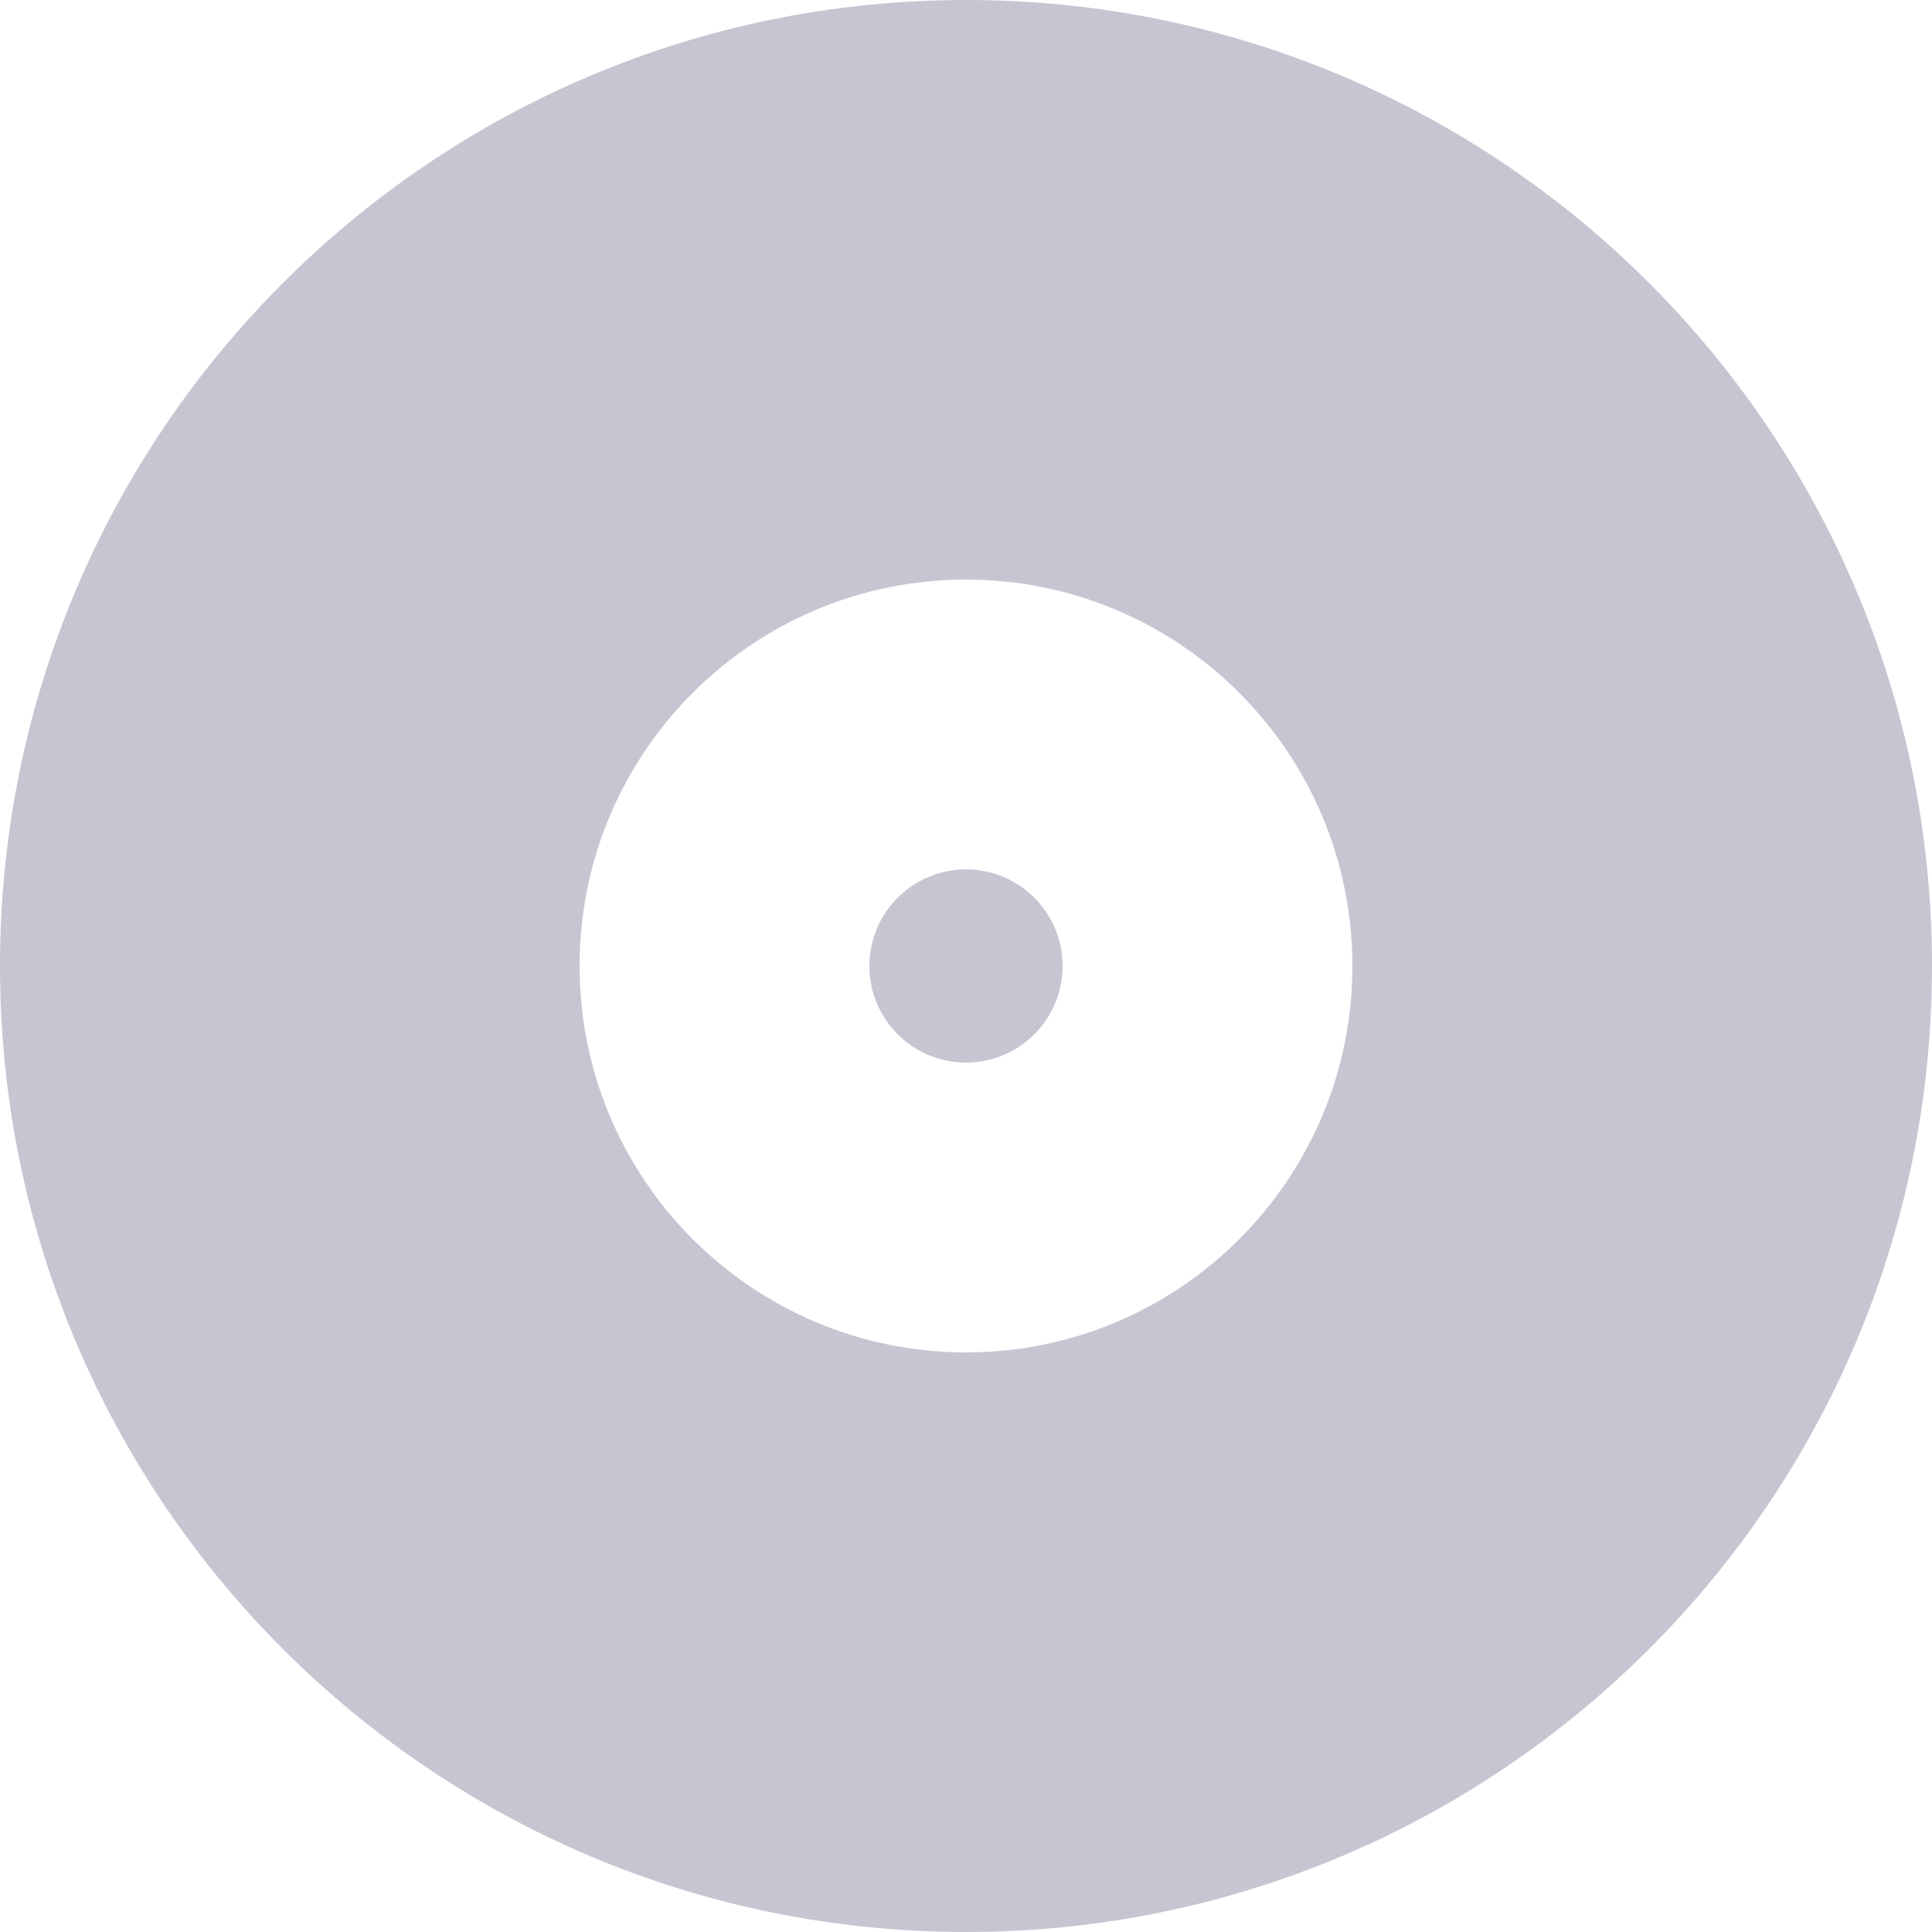
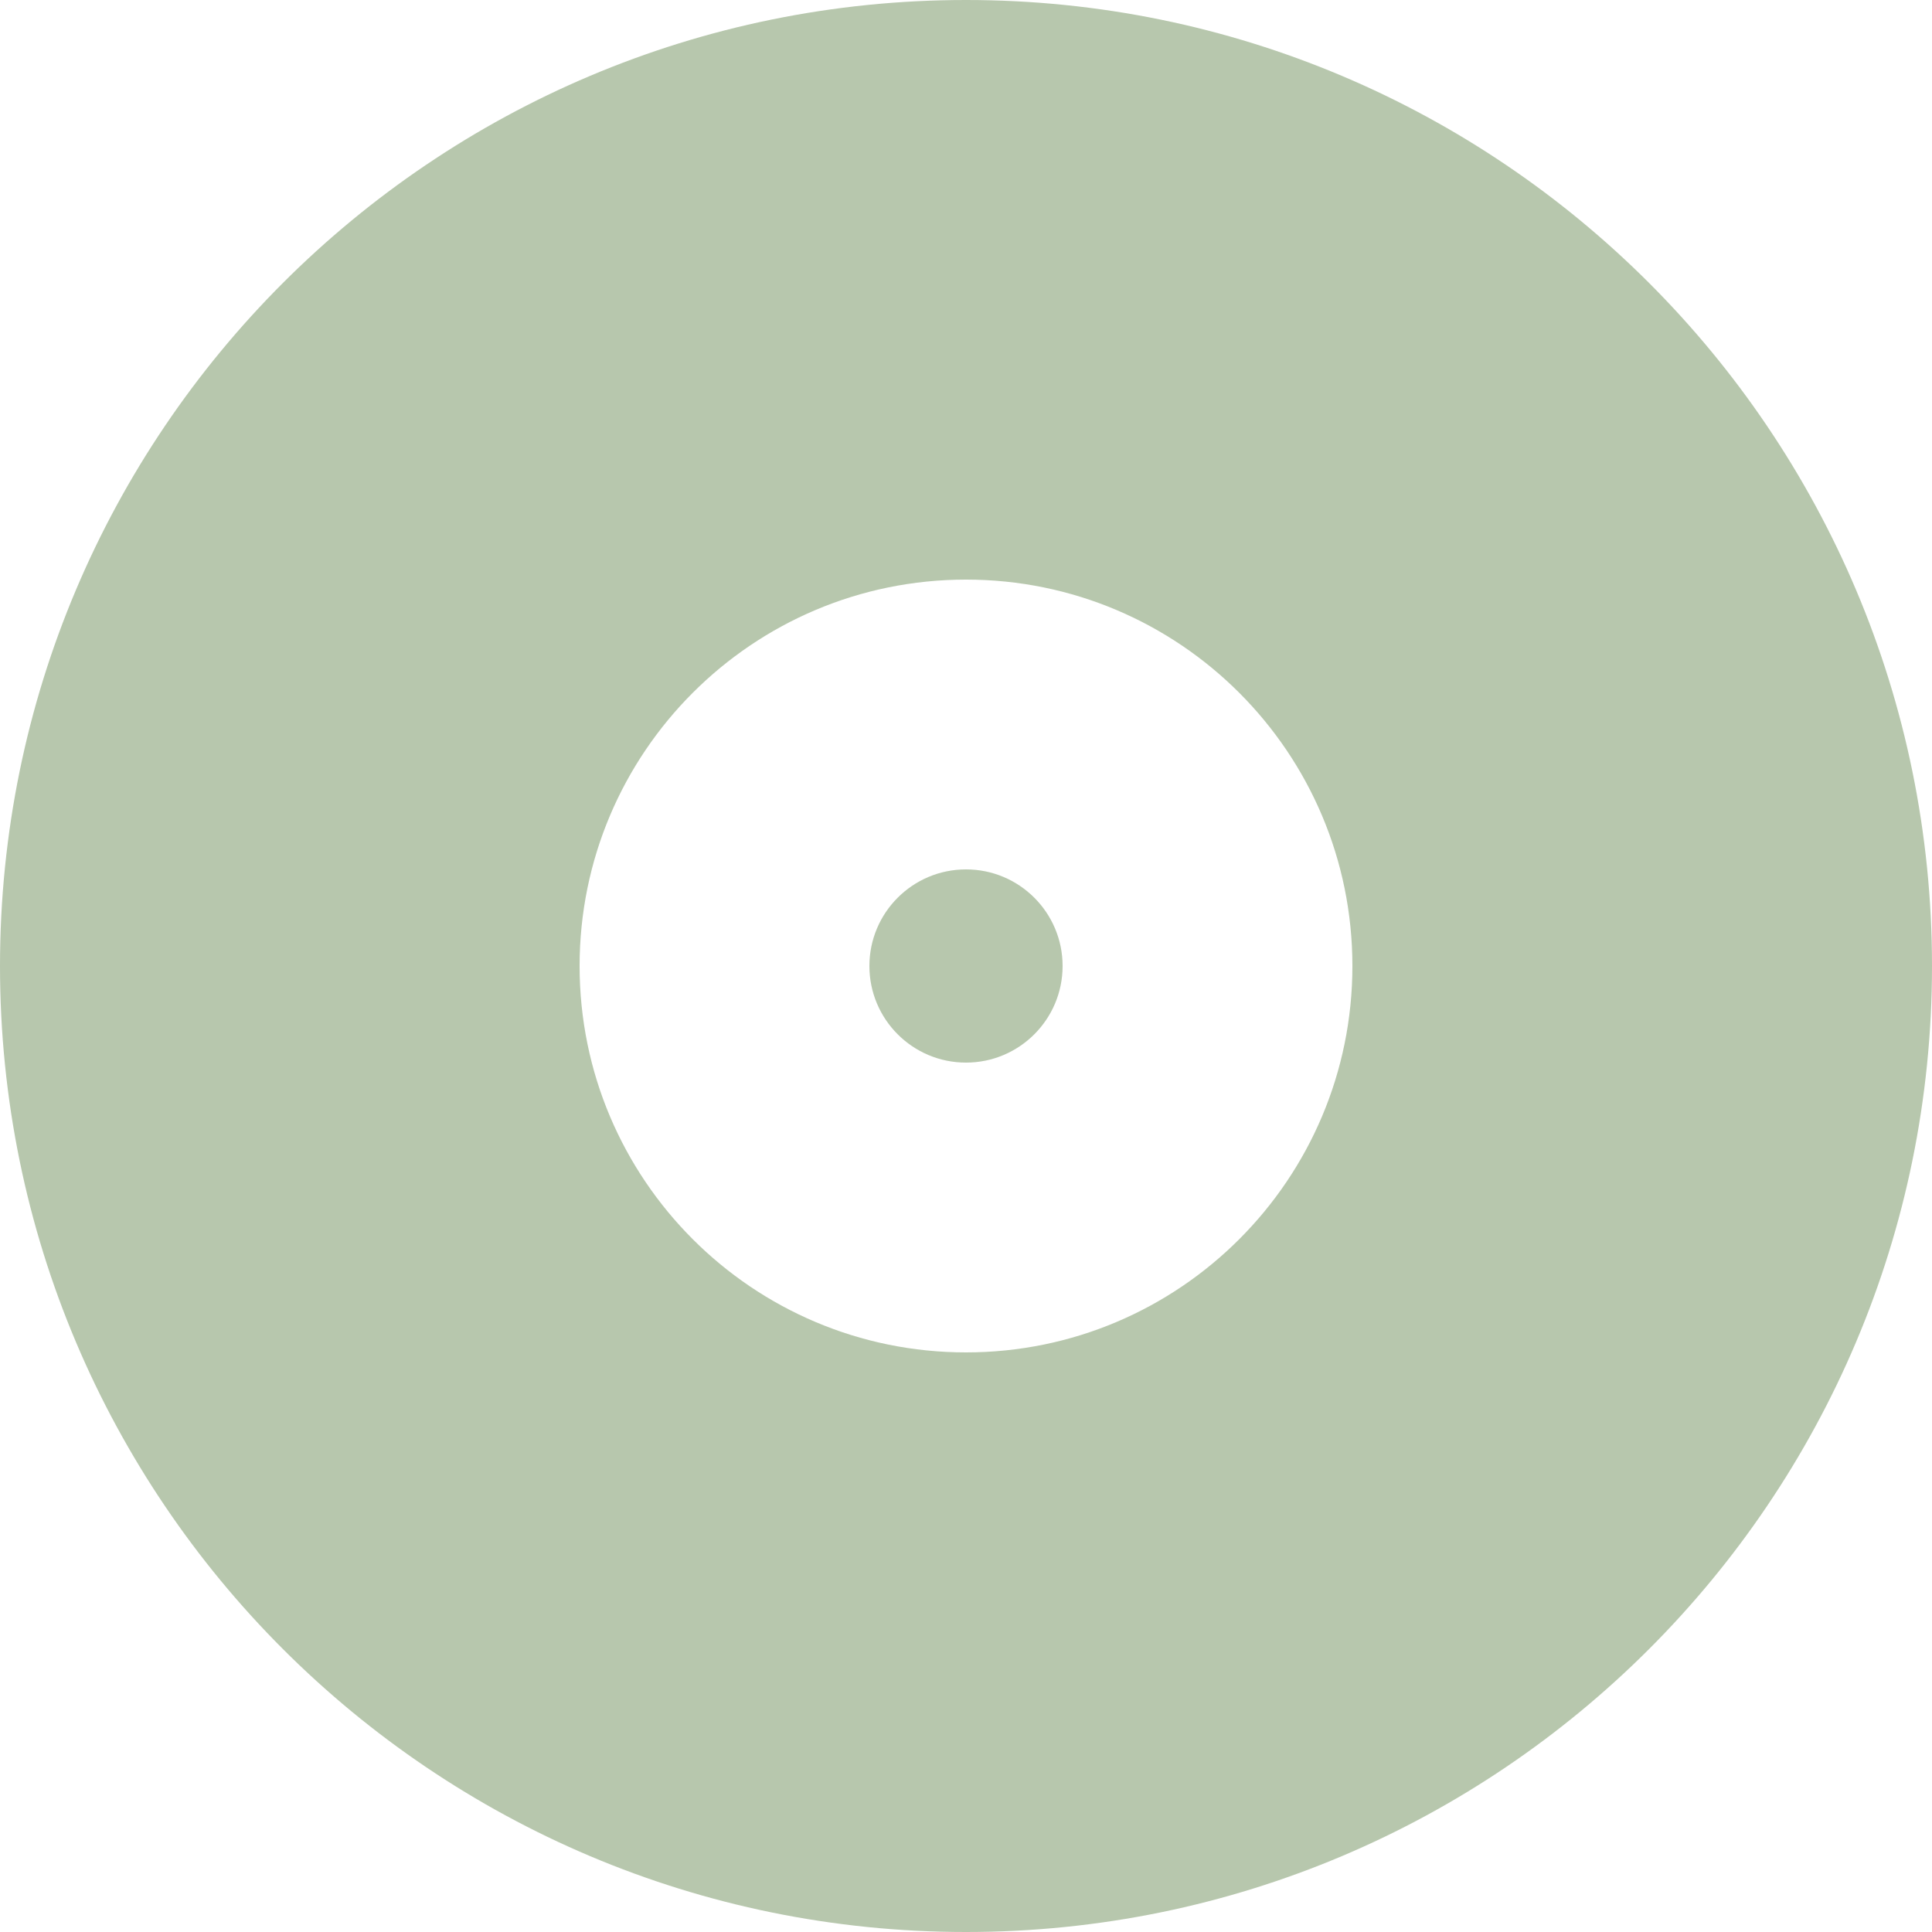
- <svg xmlns="http://www.w3.org/2000/svg" width="20" height="20" version="1.1" fill="#c6c6d2">
-   <path d="m10 0a10 10 0 0 0-10 10 10 10 0 0 0 10 10 10 10 0 0 0 10-10 10 10 0 0 0-10-10zm0 6a4 4 0 0 1 4 4 4 4 0 0 1-4 4 4 4 0 0 1-4-4 4 4 0 0 1 4-4z" fill="#c6c6d2" />
-   <path d="m11 10a1 1 0 0 1-1 1 1 1 0 0 1-1-1 1 1 0 0 1 1-1 1 1 0 0 1 1 1z" fill="#c6c6d2" />
+ <svg xmlns="http://www.w3.org/2000/svg" width="20" height="20" version="1.1" fill="#b7c7ad">
+   <path d="m10 0a10 10 0 0 0-10 10 10 10 0 0 0 10 10 10 10 0 0 0 10-10 10 10 0 0 0-10-10zm0 6a4 4 0 0 1 4 4 4 4 0 0 1-4 4 4 4 0 0 1-4-4 4 4 0 0 1 4-4z" fill="#b7c7ad" />
+   <path d="m11 10a1 1 0 0 1-1 1 1 1 0 0 1-1-1 1 1 0 0 1 1-1 1 1 0 0 1 1 1z" fill="#b7c7ad" />
</svg>
